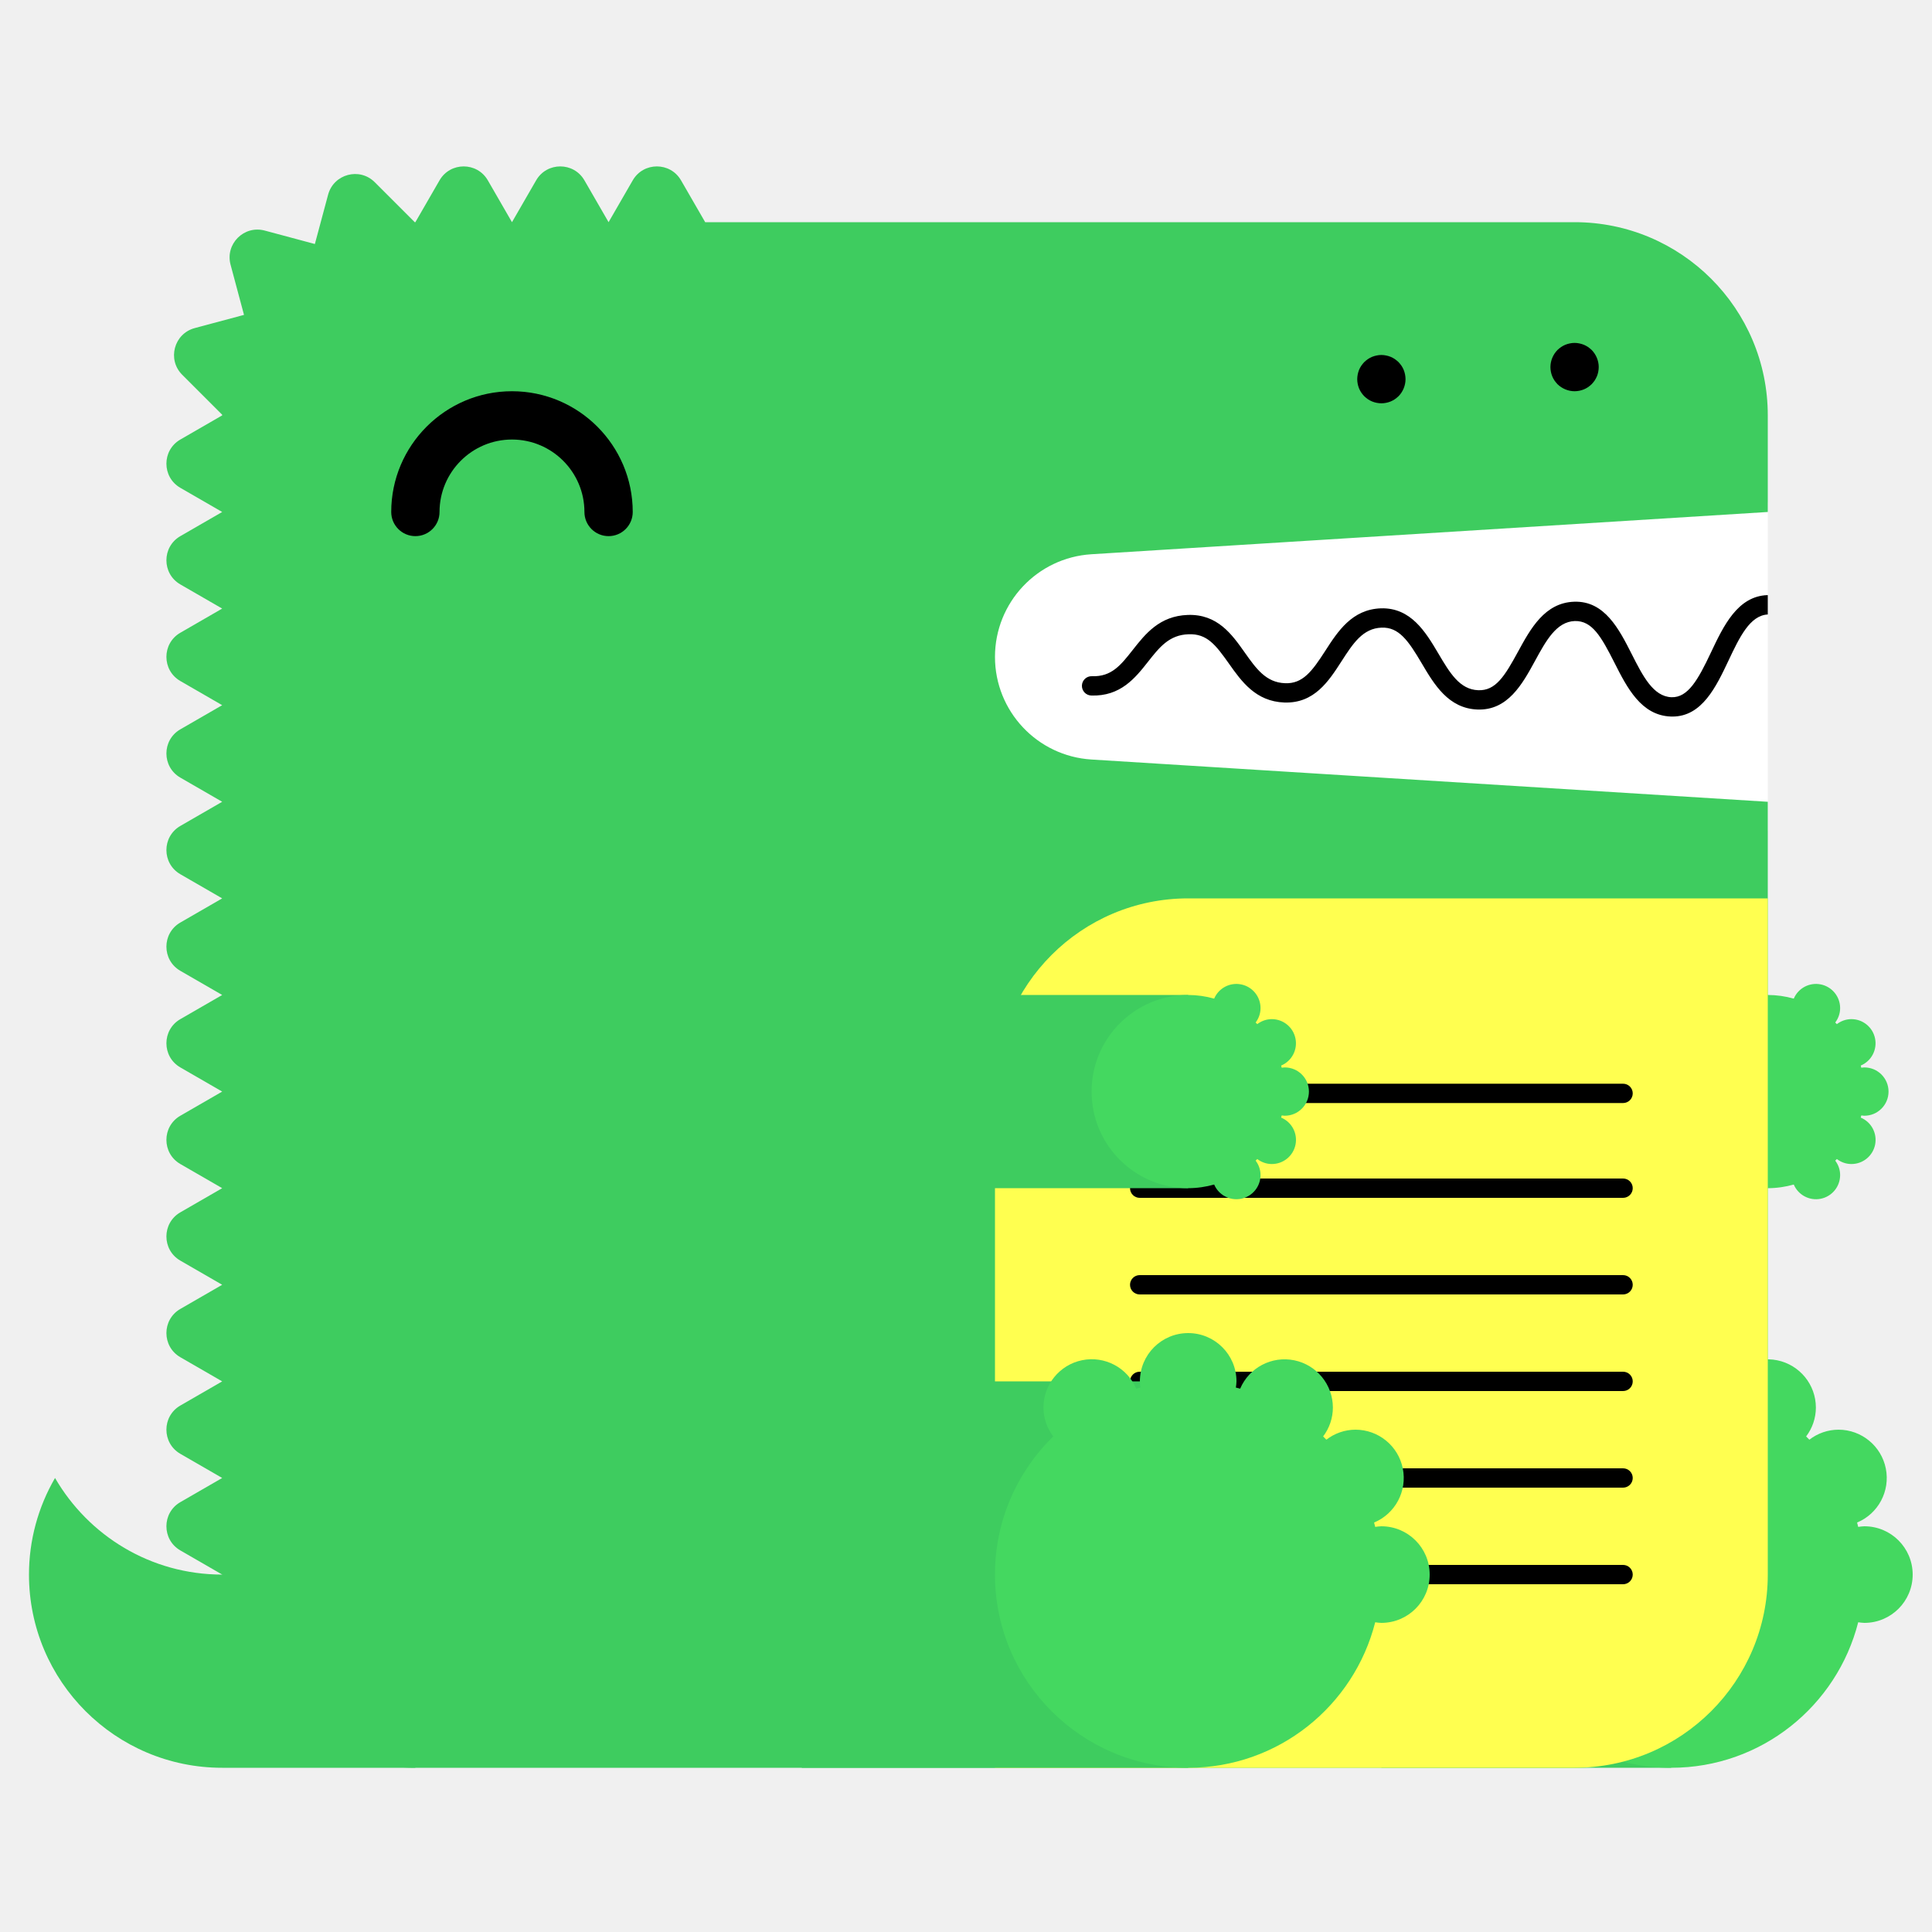
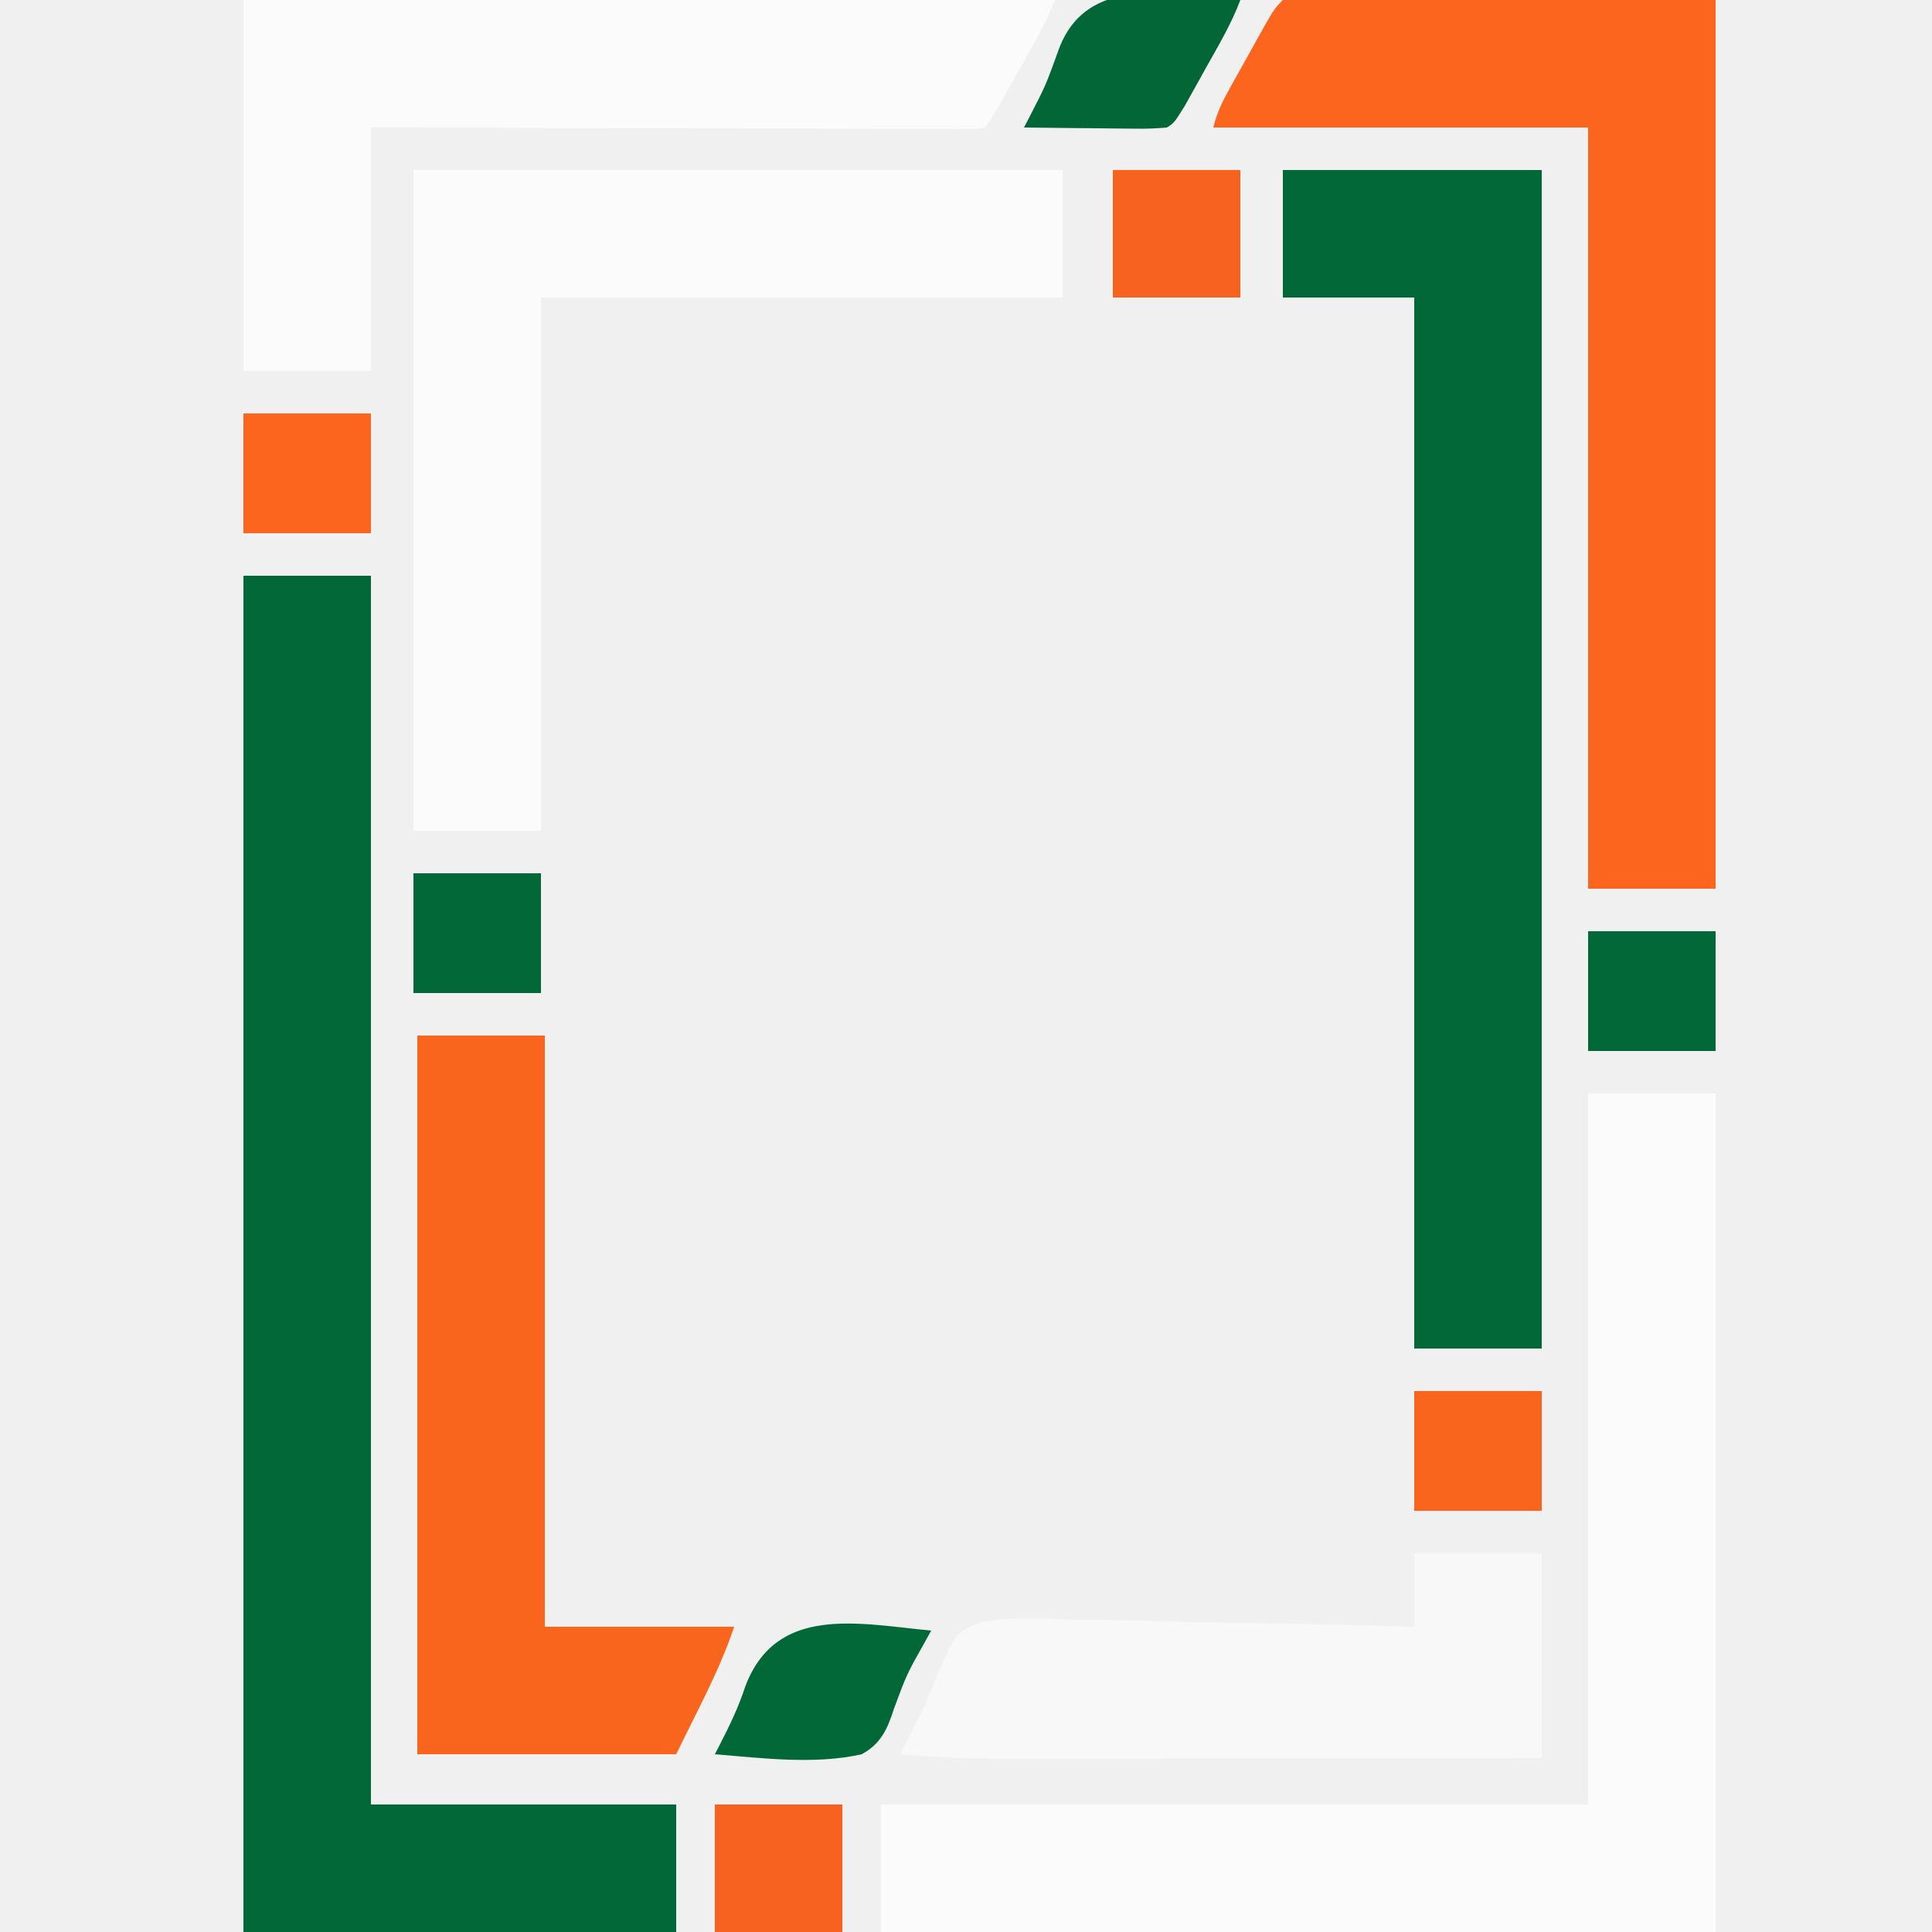
- <svg xmlns="http://www.w3.org/2000/svg" width="200" height="200" viewBox="0 0 200 200">
-   <g fill="none" fill-rule="evenodd">
-     <path fill="#FFF" d="M99 52h84v34H99z" />
-     <path d="M23 163c-7.398 0-13.843-4.027-17.303-10A19.886 19.886 0 0 0 3 163c0 11.046 8.954 20 20 20h20v-20H23z" fill="#3ECC5F" />
-     <path d="M112.98 57.376L183 53V43c0-11.046-8.954-20-20-20H73l-2.5-4.33c-1.112-1.925-3.889-1.925-5 0L63 23l-2.5-4.33c-1.111-1.925-3.889-1.925-5 0L53 23l-2.5-4.33c-1.111-1.925-3.889-1.925-5 0L43 23c-.022 0-.042.003-.065.003l-4.142-4.141c-1.57-1.571-4.252-.853-4.828 1.294l-1.369 5.104-5.192-1.392c-2.148-.575-4.111 1.389-3.535 3.536l1.39 5.193-5.102 1.367c-2.148.576-2.867 3.259-1.296 4.83l4.142 4.142c0 .021-.003.042-.003.064l-4.33 2.5c-1.925 1.111-1.925 3.889 0 5L23 53l-4.33 2.5c-1.925 1.111-1.925 3.889 0 5L23 63l-4.33 2.5c-1.925 1.111-1.925 3.889 0 5L23 73l-4.33 2.5c-1.925 1.111-1.925 3.889 0 5L23 83l-4.33 2.5c-1.925 1.111-1.925 3.889 0 5L23 93l-4.33 2.5c-1.925 1.111-1.925 3.889 0 5L23 103l-4.33 2.5c-1.925 1.111-1.925 3.889 0 5L23 113l-4.33 2.5c-1.925 1.111-1.925 3.889 0 5L23 123l-4.33 2.5c-1.925 1.111-1.925 3.889 0 5L23 133l-4.33 2.5c-1.925 1.111-1.925 3.889 0 5L23 143l-4.33 2.5c-1.925 1.111-1.925 3.889 0 5L23 153l-4.33 2.5c-1.925 1.111-1.925 3.889 0 5L23 163c0 11.046 8.954 20 20 20h120c11.046 0 20-8.954 20-20V83l-70.02-4.376A10.645 10.645 0 0 1 103 68c0-5.621 4.37-10.273 9.98-10.624" fill="#3ECC5F" />
-     <path fill="#3ECC5F" d="M143 183h30v-40h-30z" />
-     <path d="M193 158c-.219 0-.428.037-.639.064-.038-.15-.074-.301-.116-.451A5 5 0 0 0 190.32 148a4.96 4.96 0 0 0-3.016 1.036 26.531 26.531 0 0 0-.335-.336 4.955 4.955 0 0 0 1.011-2.987 5 5 0 0 0-9.599-1.959c-.148-.042-.297-.077-.445-.115.027-.211.064-.42.064-.639a5 5 0 0 0-5-5 5 5 0 0 0-5 5c0 .219.037.428.064.639-.148.038-.297.073-.445.115a4.998 4.998 0 0 0-9.599 1.959c0 1.125.384 2.151 1.011 2.987-3.717 3.632-6.031 8.693-6.031 14.3 0 11.046 8.954 20 20 20 9.339 0 17.16-6.41 19.361-15.064.211.027.42.064.639.064a5 5 0 0 0 5-5 5 5 0 0 0-5-5" fill="#44D860" />
-     <path fill="#3ECC5F" d="M153 123h30v-20h-30z" />
-     <path d="M193 115.5a2.5 2.5 0 1 0 0-5c-.109 0-.214.019-.319.032-.02-.075-.037-.15-.058-.225a2.501 2.501 0 0 0-.963-4.807c-.569 0-1.088.197-1.508.518a6.653 6.653 0 0 0-.168-.168c.314-.417.506-.931.506-1.494a2.5 2.5 0 0 0-4.8-.979A9.987 9.987 0 0 0 183 103c-5.522 0-10 4.478-10 10s4.478 10 10 10c.934 0 1.833-.138 2.69-.377a2.5 2.5 0 0 0 4.8-.979c0-.563-.192-1.077-.506-1.494.057-.055.113-.111.168-.168.42.321.939.518 1.508.518a2.5 2.5 0 0 0 .963-4.807c.021-.074.038-.15.058-.225.105.013.21.032.319.032" fill="#44D860" />
-     <path d="M63 55.5a2.5 2.5 0 0 1-2.5-2.5c0-4.136-3.364-7.5-7.5-7.5s-7.5 3.364-7.5 7.5a2.5 2.5 0 1 1-5 0c0-6.893 5.607-12.5 12.5-12.5S65.5 46.107 65.5 53a2.5 2.5 0 0 1-2.5 2.5" fill="#000" />
-     <path d="M103 183h60c11.046 0 20-8.954 20-20V93h-60c-11.046 0-20 8.954-20 20v70z" fill="#FFFF50" />
-     <path d="M168.02 124h-50.04a1 1 0 1 1 0-2h50.04a1 1 0 1 1 0 2m0 20h-50.04a1 1 0 1 1 0-2h50.04a1 1 0 1 1 0 2m0 20h-50.04a1 1 0 1 1 0-2h50.04a1 1 0 1 1 0 2m0-49.814h-50.04a1 1 0 1 1 0-2h50.04a1 1 0 1 1 0 2m0 19.814h-50.04a1 1 0 1 1 0-2h50.04a1 1 0 1 1 0 2m0 20h-50.04a1 1 0 1 1 0-2h50.04a1 1 0 1 1 0 2M183 61.611c-.012 0-.022-.006-.034-.005-3.09.105-4.552 3.196-5.842 5.923-1.346 2.85-2.387 4.703-4.093 4.647-1.889-.068-2.969-2.202-4.113-4.46-1.314-2.594-2.814-5.536-5.963-5.426-3.046.104-4.513 2.794-5.807 5.167-1.377 2.528-2.314 4.065-4.121 3.994-1.927-.07-2.951-1.805-4.136-3.813-1.321-2.236-2.848-4.75-5.936-4.664-2.994.103-4.465 2.385-5.763 4.4-1.373 2.13-2.335 3.428-4.165 3.351-1.973-.07-2.992-1.51-4.171-3.177-1.324-1.873-2.816-3.993-5.895-3.89-2.928.1-4.399 1.97-5.696 3.618-1.232 1.564-2.194 2.802-4.229 2.724a1 1 0 0 0-.072 2c3.017.101 4.545-1.8 5.872-3.487 1.177-1.496 2.193-2.787 4.193-2.855 1.926-.082 2.829 1.115 4.195 3.045 1.297 1.834 2.769 3.914 5.731 4.021 3.103.104 4.596-2.215 5.918-4.267 1.182-1.834 2.202-3.417 4.15-3.484 1.793-.067 2.769 1.35 4.145 3.681 1.297 2.197 2.766 4.686 5.787 4.796 3.125.108 4.634-2.62 5.949-5.035 1.139-2.088 2.214-4.06 4.119-4.126 1.793-.042 2.728 1.595 4.111 4.33 1.292 2.553 2.757 5.445 5.825 5.556l.169.003c3.064 0 4.518-3.075 5.805-5.794 1.139-2.41 2.217-4.68 4.067-4.773v-2z" fill="#000" />
-     <path fill="#3ECC5F" d="M83 183h40v-40H83z" />
-     <path d="M143 158c-.219 0-.428.037-.639.064-.038-.15-.074-.301-.116-.451A5 5 0 0 0 140.32 148a4.96 4.96 0 0 0-3.016 1.036 26.531 26.531 0 0 0-.335-.336 4.955 4.955 0 0 0 1.011-2.987 5 5 0 0 0-9.599-1.959c-.148-.042-.297-.077-.445-.115.027-.211.064-.42.064-.639a5 5 0 0 0-5-5 5 5 0 0 0-5 5c0 .219.037.428.064.639-.148.038-.297.073-.445.115a4.998 4.998 0 0 0-9.599 1.959c0 1.125.384 2.151 1.011 2.987-3.717 3.632-6.031 8.693-6.031 14.3 0 11.046 8.954 20 20 20 9.339 0 17.16-6.41 19.361-15.064.211.027.42.064.639.064a5 5 0 0 0 5-5 5 5 0 0 0-5-5" fill="#44D860" />
-     <path fill="#3ECC5F" d="M83 123h40v-20H83z" />
-     <path d="M133 115.5a2.5 2.5 0 1 0 0-5c-.109 0-.214.019-.319.032-.02-.075-.037-.15-.058-.225a2.501 2.501 0 0 0-.963-4.807c-.569 0-1.088.197-1.508.518a6.653 6.653 0 0 0-.168-.168c.314-.417.506-.931.506-1.494a2.5 2.5 0 0 0-4.8-.979A9.987 9.987 0 0 0 123 103c-5.522 0-10 4.478-10 10s4.478 10 10 10c.934 0 1.833-.138 2.69-.377a2.5 2.5 0 0 0 4.8-.979c0-.563-.192-1.077-.506-1.494.057-.055.113-.111.168-.168.42.321.939.518 1.508.518a2.5 2.5 0 0 0 .963-4.807c.021-.074.038-.15.058-.225.105.013.21.032.319.032" fill="#44D860" />
-     <path d="M143 41.75c-.16 0-.33-.02-.49-.05a2.52 2.52 0 0 1-.47-.14c-.15-.06-.29-.14-.431-.23-.13-.09-.259-.2-.38-.31-.109-.12-.219-.24-.309-.38s-.17-.28-.231-.43a2.619 2.619 0 0 1-.189-.96c0-.16.02-.33.05-.49.03-.16.08-.31.139-.47.061-.15.141-.29.231-.43.09-.13.2-.26.309-.38.121-.11.25-.22.38-.31.141-.09.281-.17.431-.23.149-.06.31-.11.47-.14.32-.07.65-.07.98 0 .159.03.32.08.47.14.149.06.29.14.43.23.13.09.259.2.38.31.11.12.22.25.31.38.09.14.17.28.23.43.06.16.11.31.14.47.029.16.05.33.05.49 0 .66-.271 1.31-.73 1.77-.121.11-.25.22-.38.31-.14.09-.281.17-.43.23a2.565 2.565 0 0 1-.96.19m20-1.25c-.66 0-1.3-.27-1.771-.73a3.802 3.802 0 0 1-.309-.38c-.09-.14-.17-.28-.231-.43a2.619 2.619 0 0 1-.189-.96c0-.66.27-1.3.729-1.77.121-.11.25-.22.38-.31.141-.09.281-.17.431-.23.149-.06.31-.11.47-.14.32-.07.66-.07.98 0 .159.03.32.08.47.14.149.06.29.14.43.23.13.09.259.2.38.31.459.47.73 1.11.73 1.77 0 .16-.021.33-.05.49-.03.16-.08.32-.14.47-.07.15-.14.29-.23.43-.09.13-.2.26-.31.38-.121.11-.25.22-.38.31-.14.09-.281.17-.43.23a2.565 2.565 0 0 1-.96.19" fill="#000" />
-   </g>
+ <svg xmlns="http://www.w3.org/2000/svg" version="1.1" width="500" height="500">
+   <path d="M0 0 C10.89 0 21.78 0 33 0 C33 104.94 33 209.88 33 318 C59.07 318 85.14 318 112 318 C112 328.89 112 339.78 112 351 C75.04 351 38.08 351 0 351 C0 235.17 0 119.34 0 0 Z " fill="#036837" transform="translate(63,149)" />
+   <path d="M0 0 C10.89 0 21.78 0 33 0 C33 71.61 33 143.22 33 217 C-38.28 217 -109.56 217 -183 217 C-183 206.11 -183 195.22 -183 184 C-122.61 184 -62.22 184 0 184 C0 123.28 0 62.56 0 0 Z " fill="#FBFBFB" transform="translate(411,283)" />
+   <path d="M0 0 C22.11 0 44.22 0 67 0 C67 100.65 67 201.3 67 305 C56.11 305 45.22 305 34 305 C34 215.24 34 125.48 34 33 C22.78 33 11.56 33 0 33 C0 22.11 0 11.22 0 0 Z " fill="#036837" transform="translate(332,44)" />
+   <path d="M0 0 C36.96 0 73.92 0 112 0 C112 75.9 112 151.8 112 230 C101.11 230 90.22 230 79 230 C79 164.99 79 99.98 79 33 C46.99 33 14.98 33 -18 33 C-17.01 29.04 -15.666 26.323 -13.691 22.773 C-13.201 21.89 -13.201 21.89 -12.701 20.989 C-12.012 19.749 -11.32 18.51 -10.626 17.272 C-9.564 15.378 -8.511 13.478 -7.459 11.578 C-2.275 2.275 -2.275 2.275 0 0 Z " fill="#FB651E" transform="translate(332,0)" />
+   <path d="M0 0 C55.44 0 110.88 0 168 0 C168 10.89 168 21.78 168 33 C123.45 33 78.9 33 33 33 C33 78.54 33 124.08 33 171 C22.11 171 11.22 171 0 171 C0 114.57 0 58.14 0 0 Z " fill="#FBFBFB" transform="translate(107,44)" />
+   <path d="M0 0 C69.3 0 138.6 0 210 0 C208.448 3.881 206.846 7.234 204.812 10.852 C204.196 11.95 203.58 13.048 202.945 14.18 C202.303 15.317 201.661 16.454 201 17.625 C200.358 18.77 199.716 19.914 199.055 21.094 C194.295 29.557 194.295 29.557 192 33 C189.271 33.369 189.271 33.369 185.723 33.361 C185.072 33.363 184.421 33.366 183.751 33.369 C181.559 33.373 179.369 33.357 177.177 33.341 C175.61 33.34 174.044 33.34 172.477 33.342 C168.215 33.343 163.953 33.325 159.69 33.304 C155.24 33.285 150.789 33.284 146.338 33.28 C137.905 33.271 129.473 33.246 121.04 33.216 C111.442 33.183 101.843 33.166 92.245 33.151 C72.497 33.12 52.748 33.065 33 33 C33 53.79 33 74.58 33 96 C22.11 96 11.22 96 0 96 C0 64.32 0 32.64 0 0 Z " fill="#FBFBFB" transform="translate(63,0)" />
+   <path d="M0 0 C10.89 0 21.78 0 33 0 C33 50.49 33 100.98 33 153 C49.17 153 65.34 153 82 153 C78.179 164.463 72.242 175.113 67 186 C44.89 186 22.78 186 0 186 C0 124.62 0 63.24 0 0 Z " fill="#FA651E" transform="translate(108,268)" />
+   <path d="M0 0 C10.89 0 21.78 0 33 0 C33 17.49 33 34.98 33 53 C14.014 53.023 -4.972 53.041 -23.958 53.052 C-32.775 53.057 -41.592 53.064 -50.41 53.075 C-58.103 53.085 -65.796 53.092 -73.49 53.094 C-77.556 53.095 -81.622 53.098 -85.688 53.106 C-118.222 53.162 -118.222 53.162 -133 52 C-131.447 48.751 -129.848 45.537 -128.176 42.349 C-126.606 39.326 -125.322 36.29 -124.107 33.109 C-118.843 20.585 -118.843 20.585 -112.438 17.943 C-104.635 16.285 -96.688 16.822 -88.77 17.145 C-86.207 17.18 -83.644 17.207 -81.082 17.226 C-75.047 17.291 -69.02 17.44 -62.989 17.632 C-56.117 17.845 -49.244 17.949 -42.369 18.044 C-28.242 18.242 -14.122 18.579 0 19 C0 12.73 0 6.46 0 0 Z " fill="#F8F8F8" transform="translate(366,402)" />
+   <path d="M0 0 C-2.338 6.214 -5.698 11.846 -8.938 17.625 C-9.571 18.77 -10.205 19.914 -10.857 21.094 C-11.47 22.189 -12.083 23.285 -12.715 24.414 C-13.552 25.914 -13.552 25.914 -14.406 27.444 C-17.115 31.788 -17.115 31.788 -19 33 C-21.871 33.262 -24.52 33.349 -27.387 33.293 C-28.204 33.289 -29.021 33.284 -29.863 33.28 C-32.471 33.263 -35.079 33.226 -37.688 33.188 C-39.456 33.172 -41.225 33.159 -42.994 33.146 C-47.33 33.113 -51.665 33.062 -56 33 C-55.536 32.11 -55.072 31.219 -54.594 30.302 C-50.376 22.12 -50.376 22.12 -47.246 13.477 C-40.219 -7.039 -17.796 -1.619 0 0 Z " fill="#036636" transform="translate(321,0)" />
+   <path d="M0 0 C-0.812 1.46 -0.812 1.46 -1.64 2.949 C-6.322 11.268 -6.322 11.268 -9.633 20.184 C-11.3 25.396 -13.012 29.317 -18 32 C-30.142 34.739 -43.715 32.995 -56 32 C-55.613 31.258 -55.227 30.517 -54.828 29.753 C-52.25 24.719 -49.867 19.84 -48.125 14.453 C-40.103 -6.767 -18.982 -1.827 0 0 Z " fill="#036837" transform="translate(241,422)" />
+   <path d="M0 0 C10.89 0 21.78 0 33 0 C33 10.89 33 21.78 33 33 C22.11 33 11.22 33 0 33 C0 22.11 0 11.22 0 0 Z " fill="#F7631E" transform="translate(185,467)" />
+   <path d="M0 0 C10.89 0 21.78 0 33 0 C33 10.89 33 21.78 33 33 C22.11 33 11.22 33 0 33 C0 22.11 0 11.22 0 0 Z " fill="#F7631E" transform="translate(288,44)" />
+   <path d="M0 0 C10.89 0 21.78 0 33 0 C33 10.23 33 20.46 33 31 C22.11 31 11.22 31 0 31 C0 20.77 0 10.54 0 0 Z " fill="#FA651E" transform="translate(366,360)" />
+   <path d="M0 0 C10.89 0 21.78 0 33 0 C33 10.23 33 20.46 33 31 C22.11 31 11.22 31 0 31 C0 20.77 0 10.54 0 0 Z " fill="#036837" transform="translate(411,241)" />
+   <path d="M0 0 C10.89 0 21.78 0 33 0 C33 10.23 33 20.46 33 31 C22.11 31 11.22 31 0 31 C0 20.77 0 10.54 0 0 Z " fill="#036837" transform="translate(107,226)" />
+   <path d="M0 0 C10.89 0 21.78 0 33 0 C33 10.23 33 20.46 33 31 C22.11 31 11.22 31 0 31 C0 20.77 0 10.54 0 0 Z " fill="#FB651E" transform="translate(63,107)" />
</svg>
